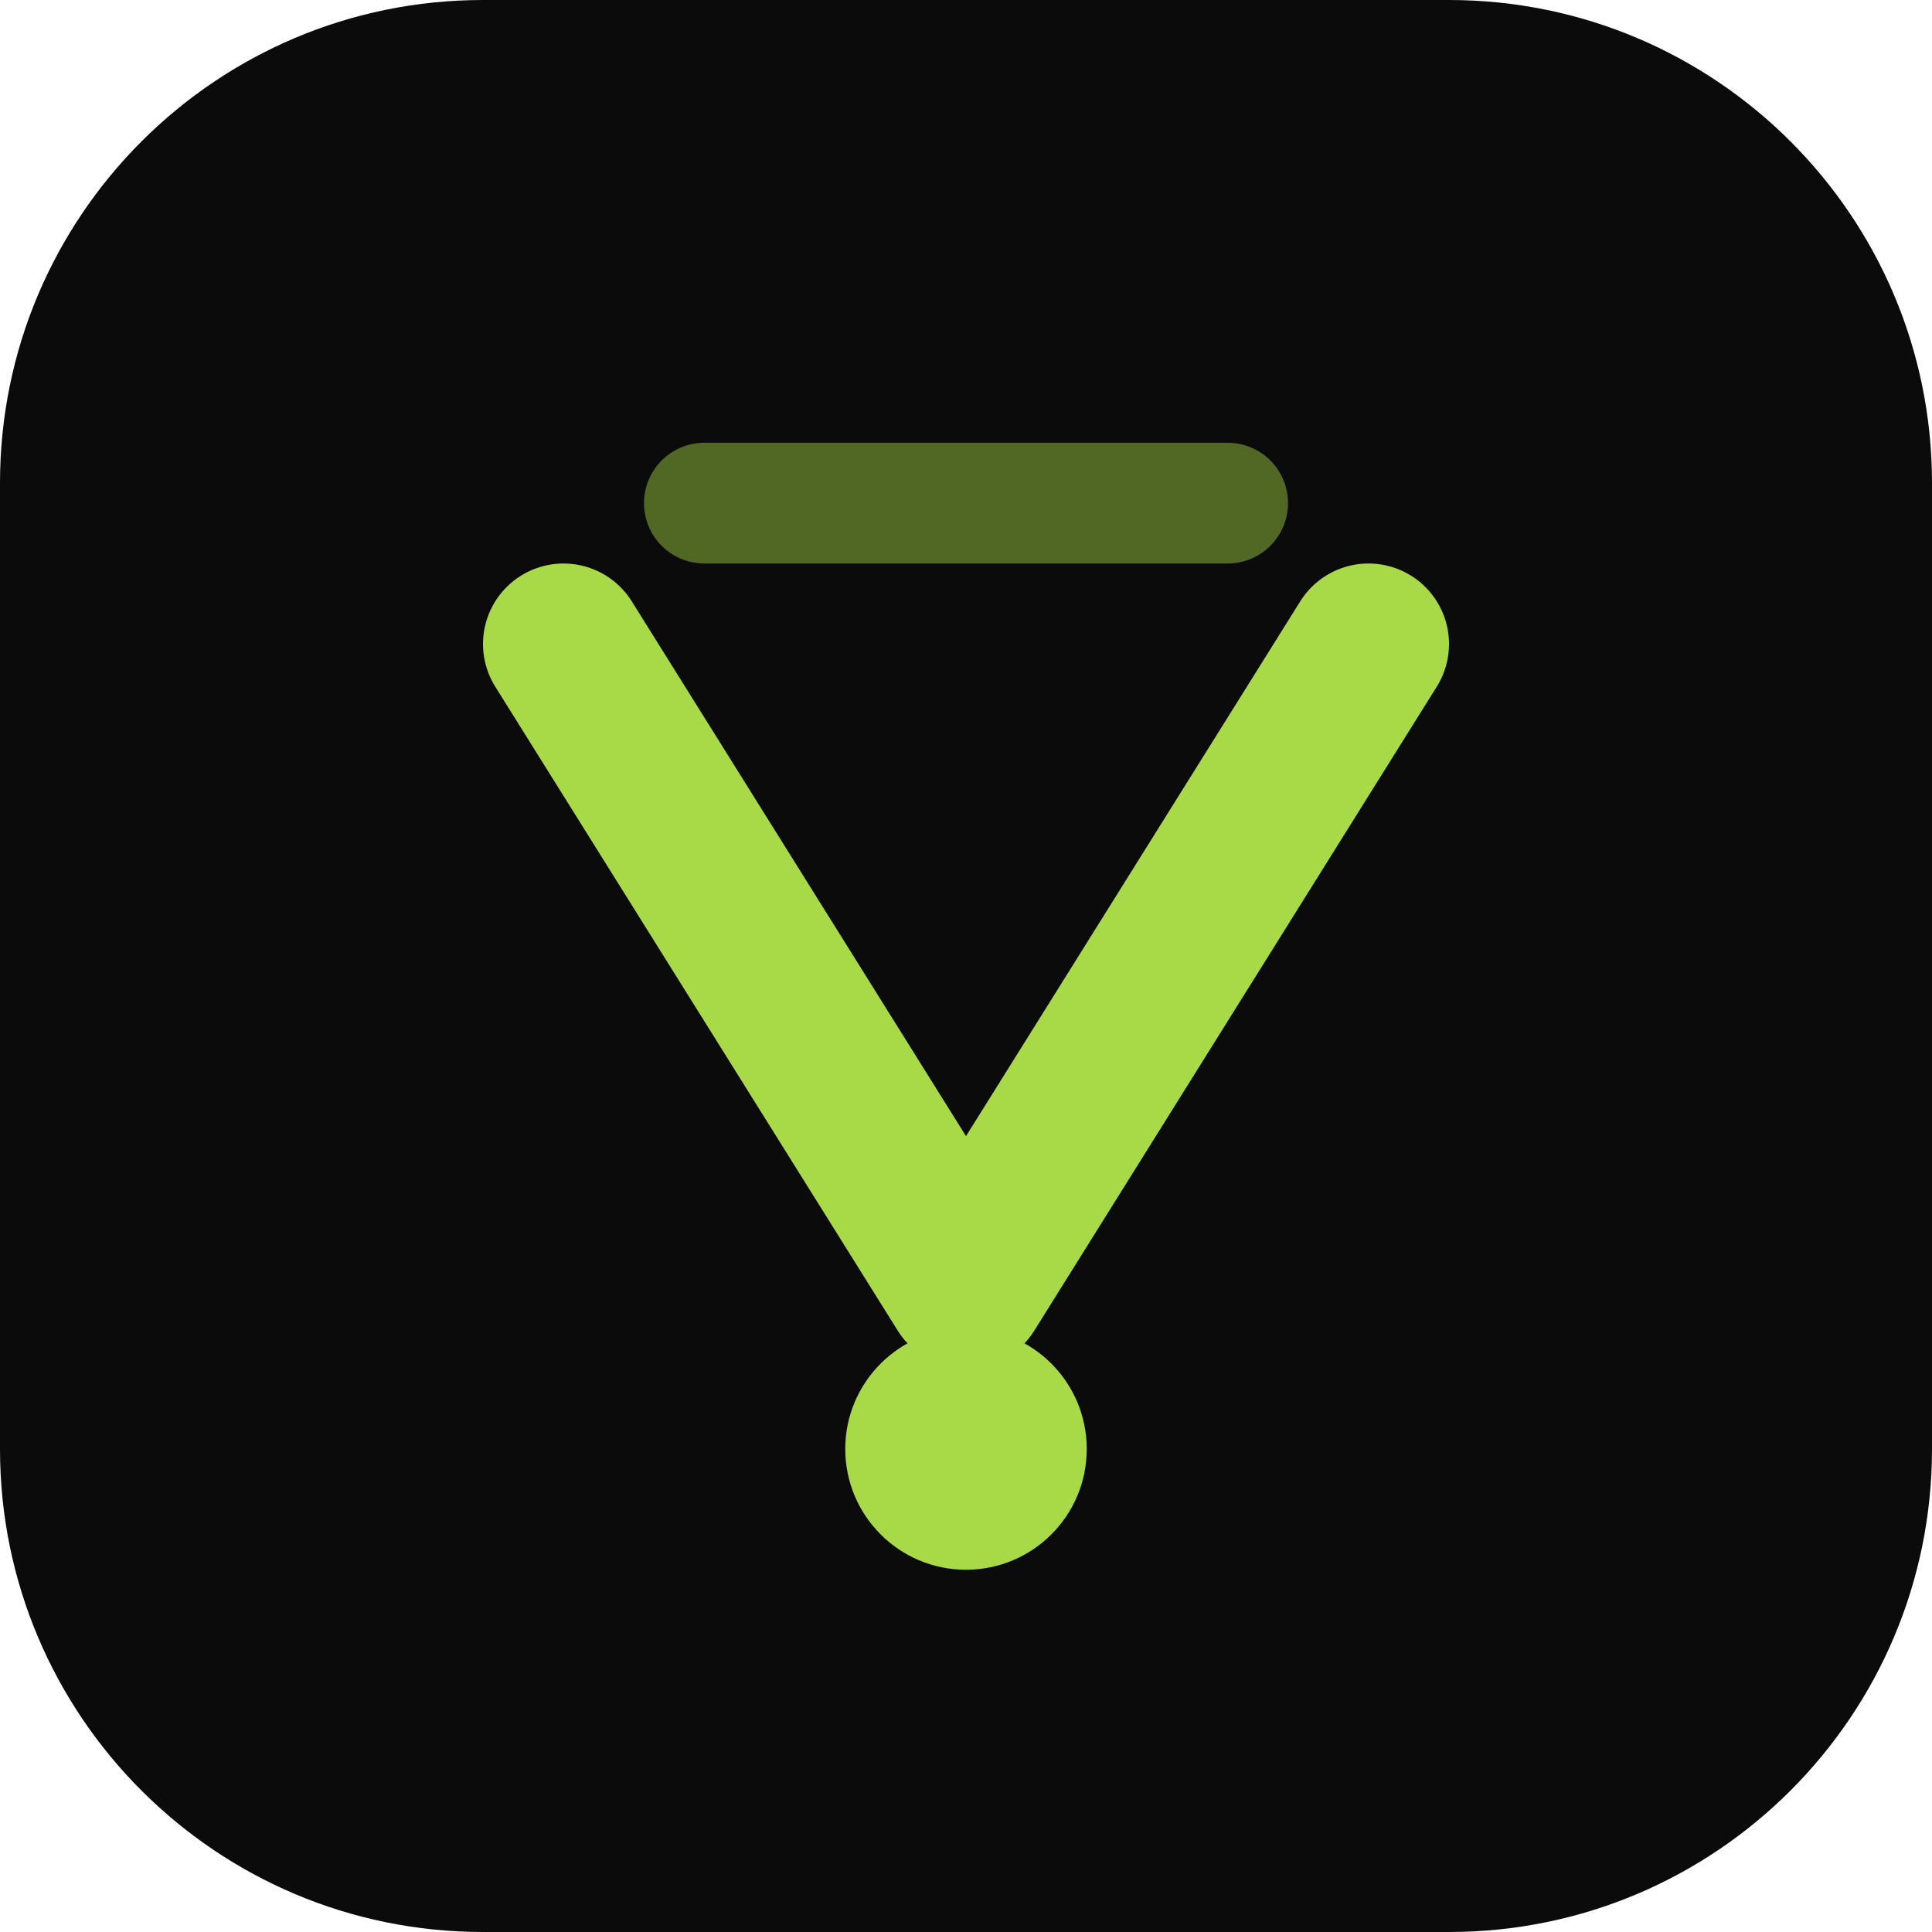
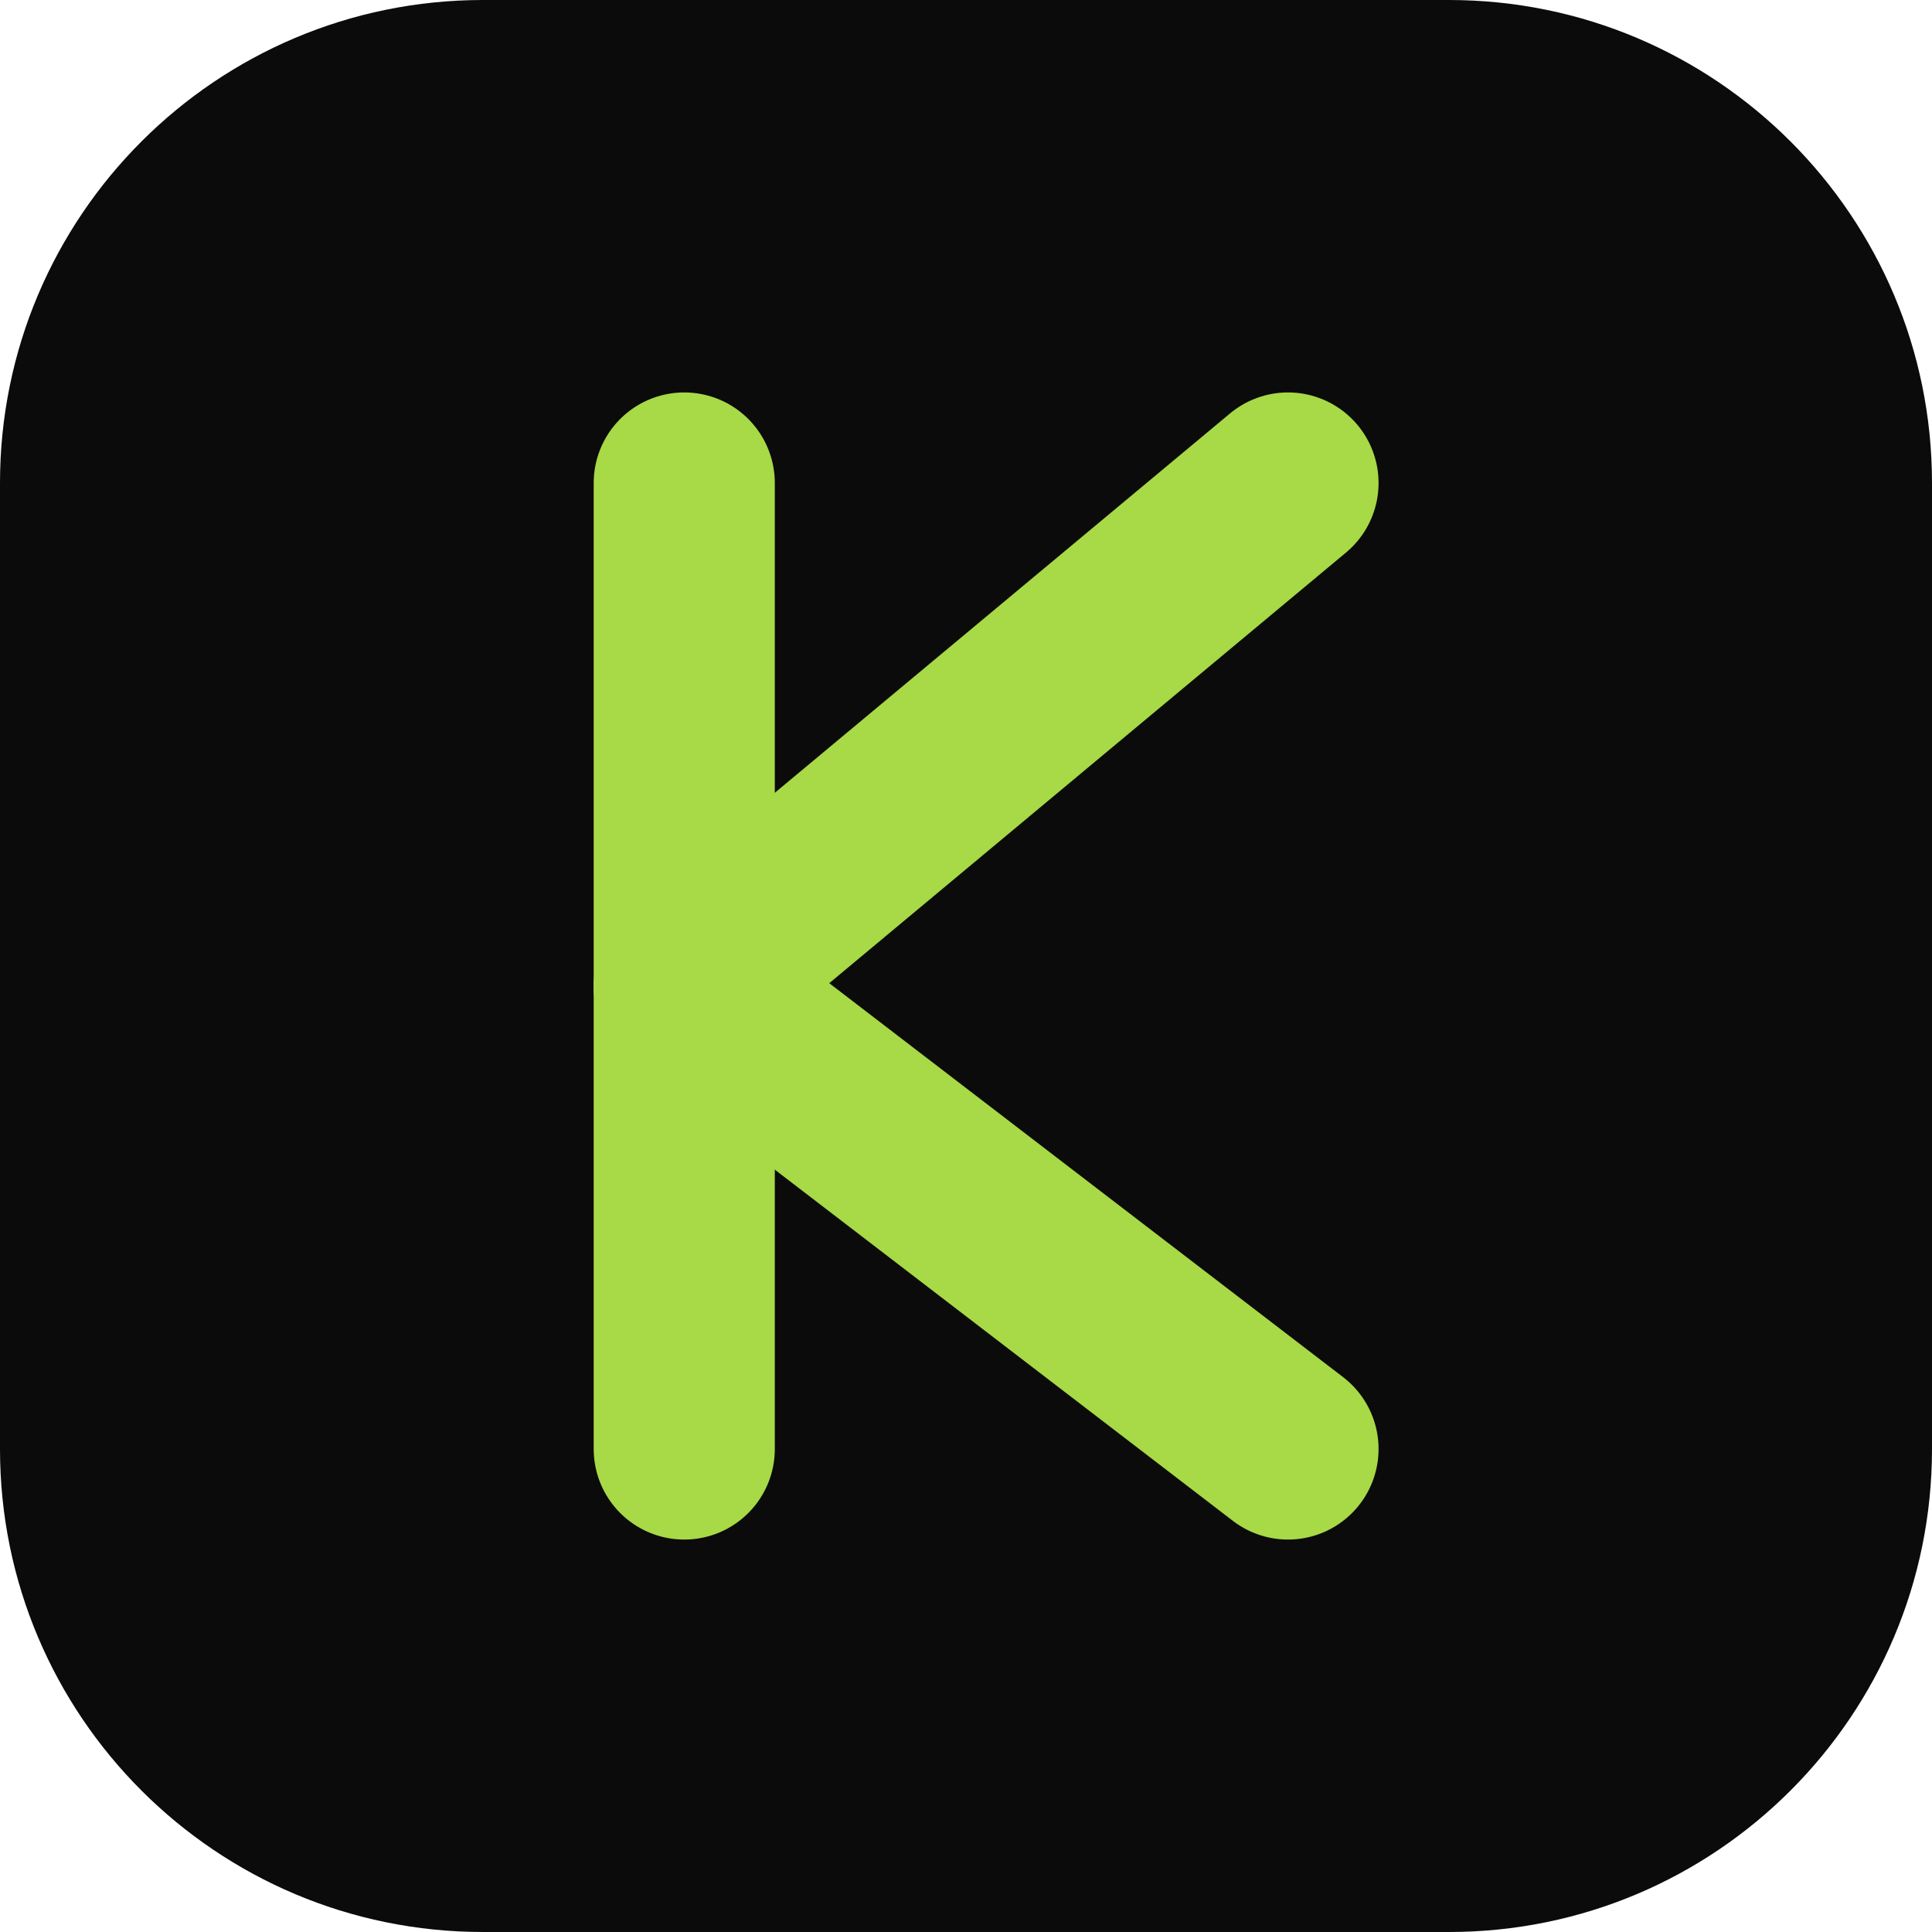
<svg xmlns="http://www.w3.org/2000/svg" viewBox="0 0 48 48" fill="none">
  <rect width="48" height="48" rx="12" fill="#0b0b0b" />
-   <path d="M14 16 L24 32 L34 16" stroke="#a8d946" stroke-width="4" stroke-linecap="round" stroke-linejoin="round" />
-   <path d="M17.5 12.5 H30.5" stroke="#a8d946" stroke-opacity="0.45" stroke-width="3" stroke-linecap="round" />
-   <circle cx="24" cy="36" r="3" fill="#a8d946" />
+   <path d="M17 12 V36" stroke="#a8d946" stroke-width="4.5" stroke-linecap="round" />
+   <path d="M17 24.5 L32 12" stroke="#a8d946" stroke-width="4.5" stroke-linecap="round" stroke-linejoin="round" />
+   <path d="M17 24.5 L32 36" stroke="#a8d946" stroke-width="4.5" stroke-linecap="round" stroke-linejoin="round" />
</svg>
